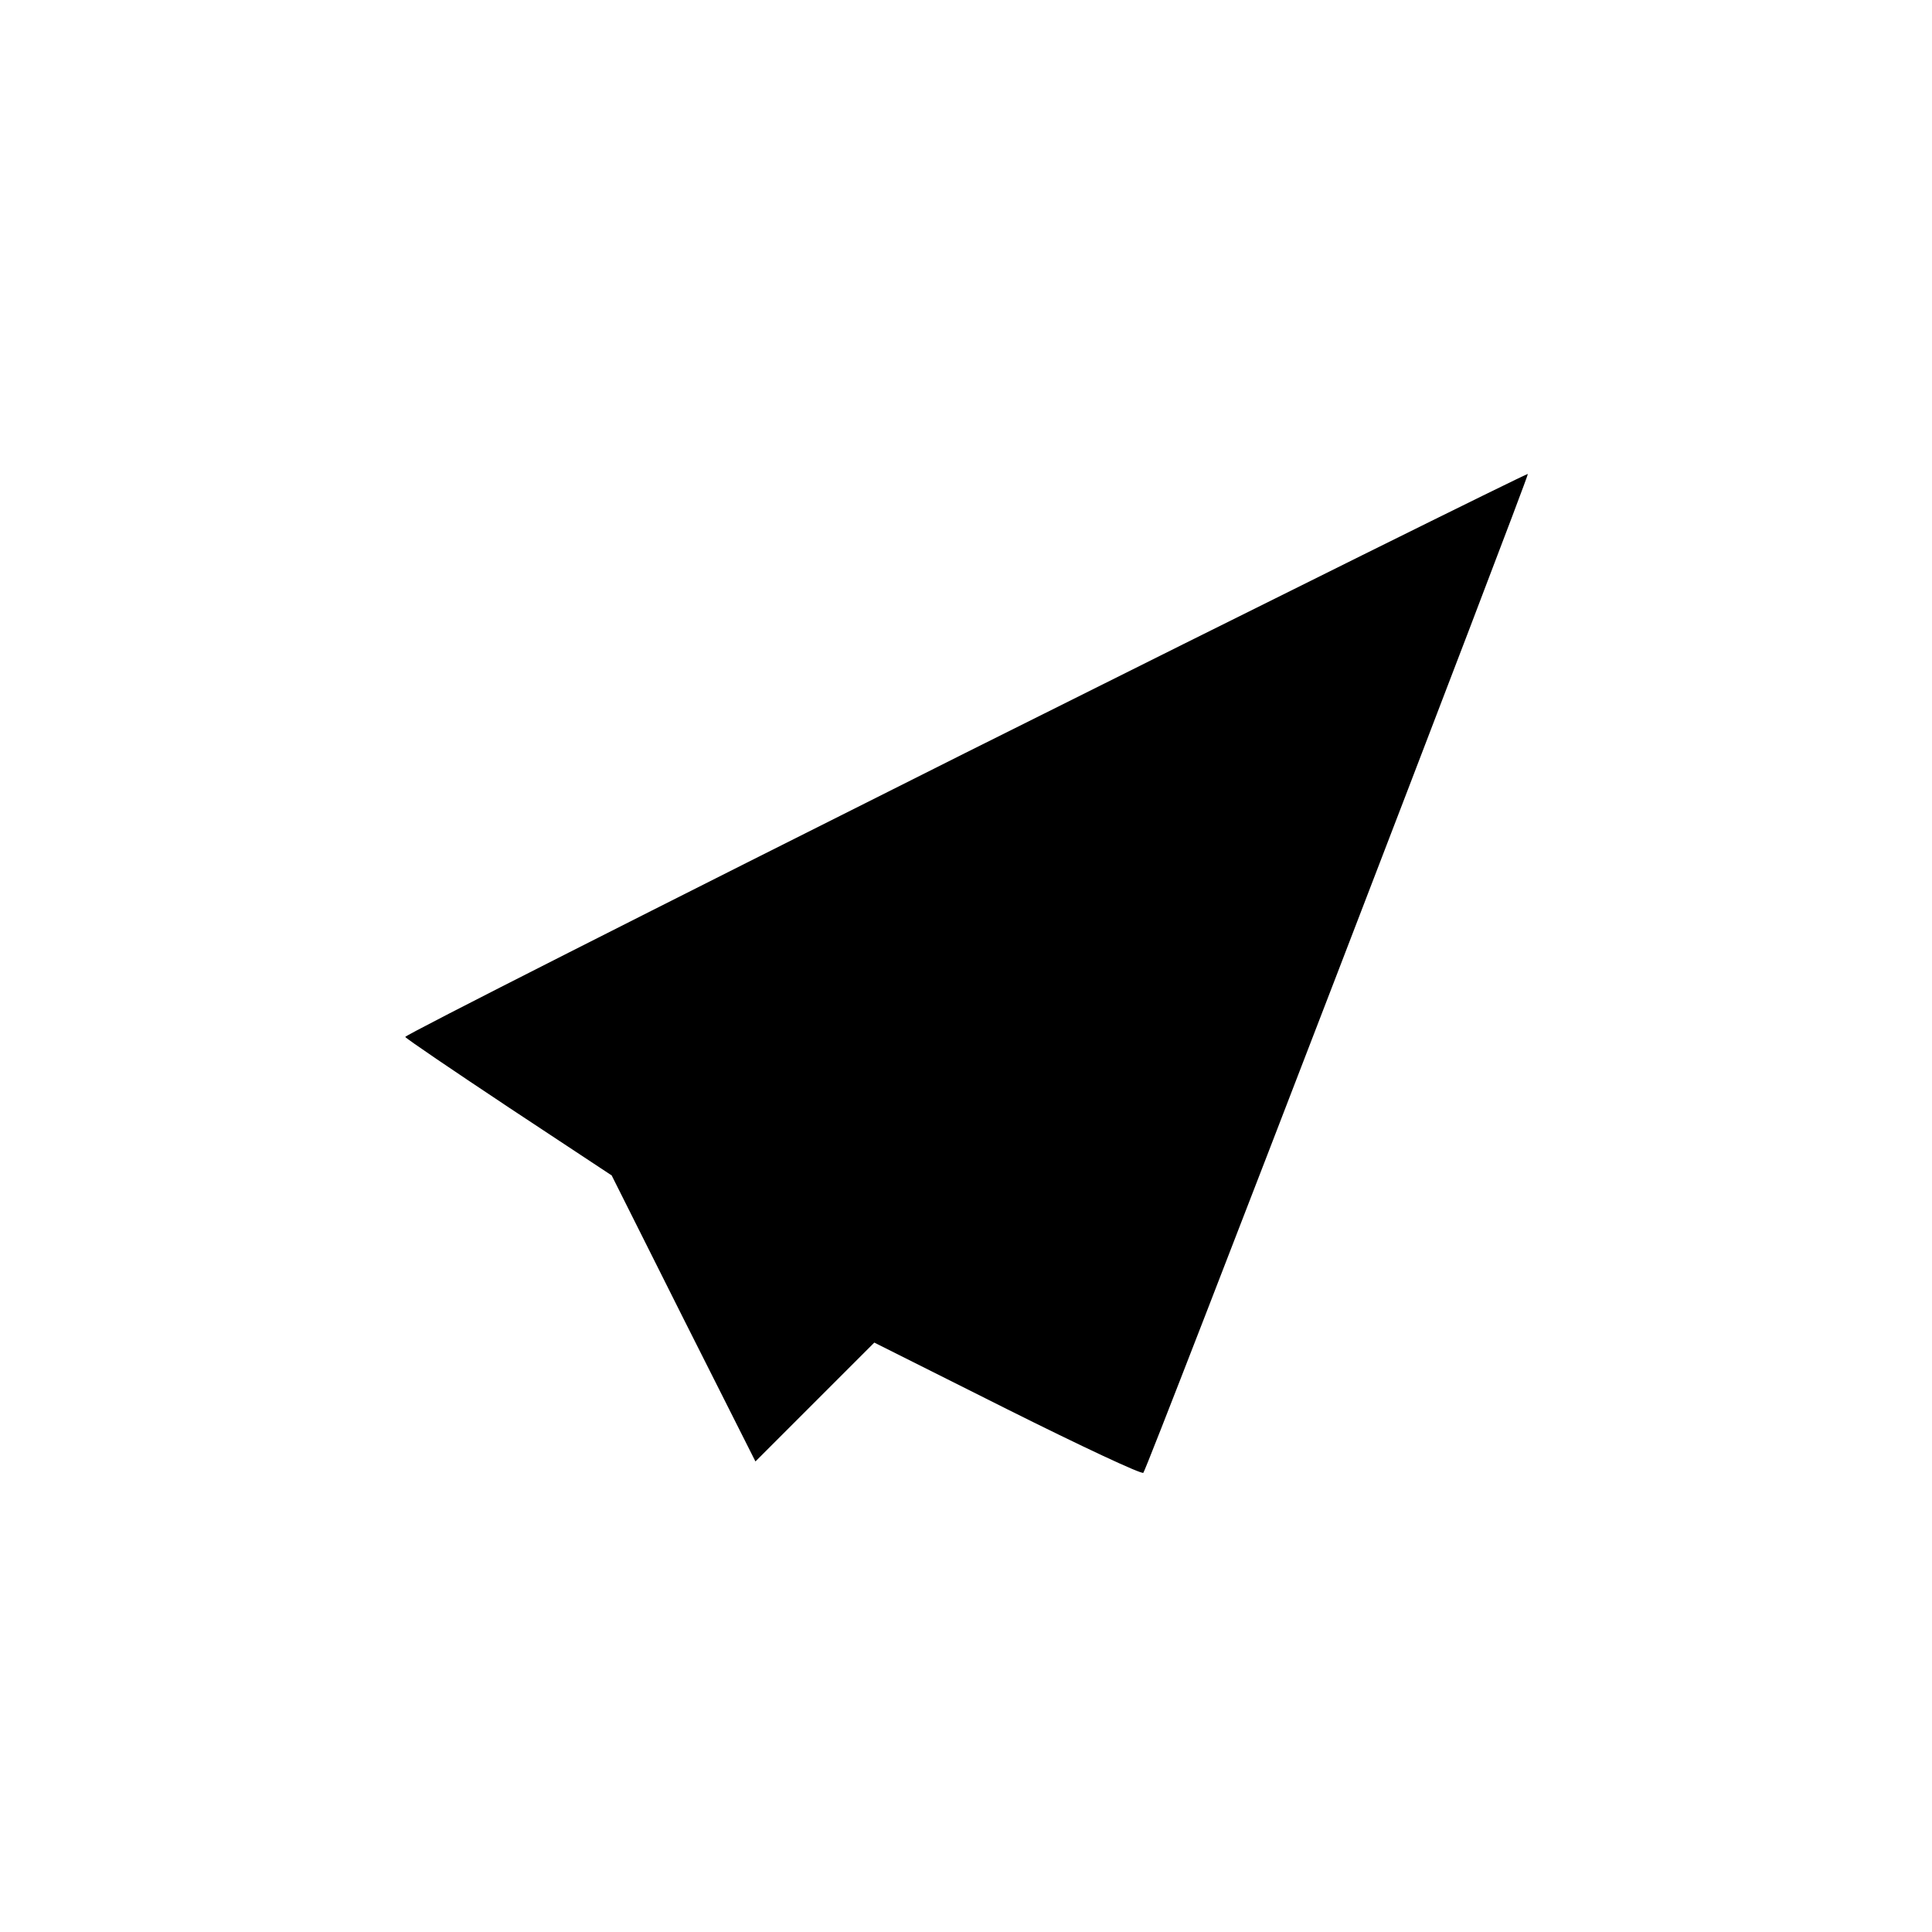
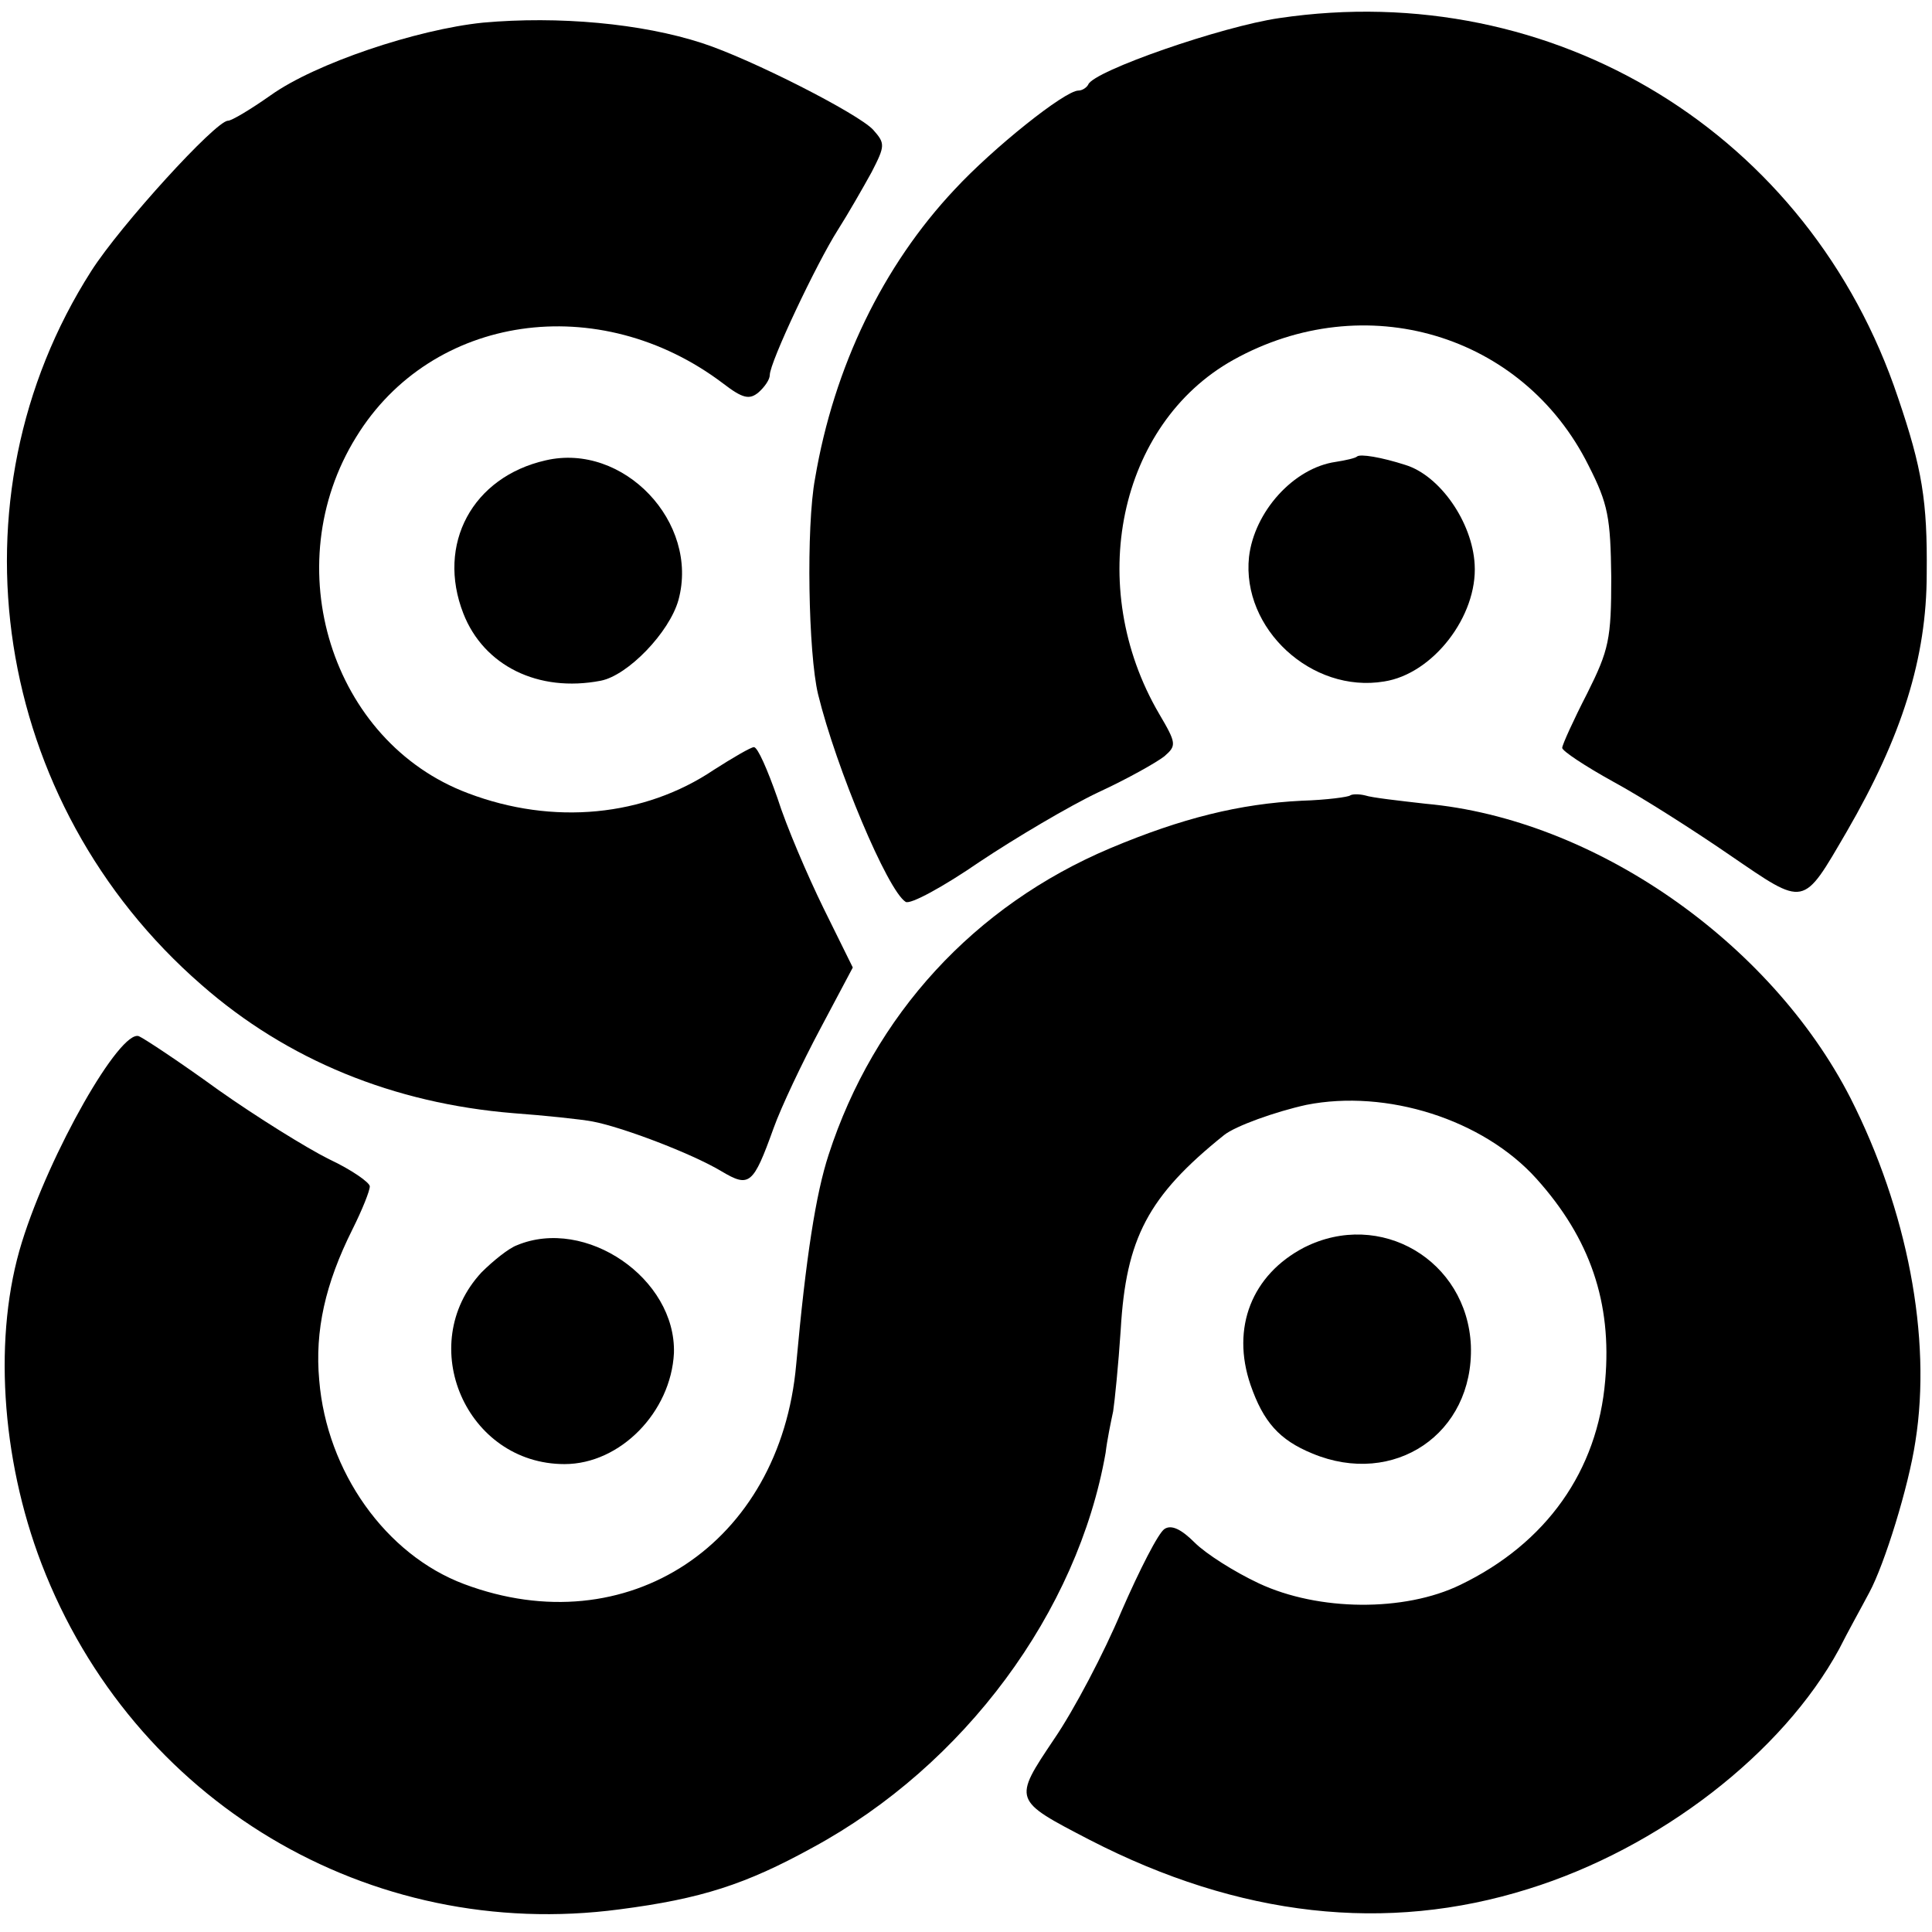
- <svg xmlns="http://www.w3.org/2000/svg" version="1.0" width="512pt" height="512pt" viewBox="0 0 512 512" preserveAspectRatio="xMidYMid meet">
-   <g transform="translate(0,512) scale(0.1,-0.1)" fill="#000000" stroke="none">
-     <path d="M2557 3124 c-818 -410 -1486 -748 -1483 -752 3 -5 127 -89 276 -188 l271 -179 190 -379 191 -379 157 157 158 158 353 -177 c194 -97 356 -173 360 -168 11 12 1023 2643 1019 2647 -2 2 -674 -331 -1492 -740z" />
+ <svg xmlns="http://www.w3.org/2000/svg" version="1.0" width="256pt" height="256pt" viewBox="0 0 256 256" preserveAspectRatio="xMidYMid meet">
+   <g transform="translate(0,256) scale(0.1,-0.1)" fill="#000000" stroke="none">
+     <path d="M1695 2536 c-76 -11 -246 -70 -253 -88 -2 -4 -8 -8 -13 -8 -18 0 -113 -76 -164 -131 -95 -101 -160 -235 -185 -383 -12 -64 -9 -232 4 -286 24 -98 92 -260 116 -275 6 -4 50 20 98 53 48 32 119 74 157 92 39 18 78 40 88 48 16 14 16 17 -7 56 -99 169 -54 384 98 469 174 97 384 35 471 -140 26 -51 29 -69 30 -148 0 -82 -3 -96 -32 -154 -18 -35 -33 -68 -33 -72 0 -4 30 -24 68 -45 37 -20 106 -64 154 -97 101 -69 96 -70 155 31 73 126 106 230 106 342 1 96 -6 139 -38 233 -117 350 -456 557 -820 503z" />
+     <path d="M640 2530 c-88 -9 -222 -54 -281 -96 -27 -19 -52 -34 -57 -34 -16 0 -142 -138 -181 -199 -193 -302 -131 -705 146 -946 114 -100 255 -157 413 -170 41 -3 89 -8 105 -11 38 -7 131 -42 171 -66 37 -22 42 -18 69 57 10 28 38 87 62 132 l43 81 -39 79 c-21 43 -49 108 -61 146 -13 37 -26 67 -31 67 -4 0 -28 -14 -53 -30 -92 -62 -213 -74 -326 -31 -181 68 -254 301 -148 472 100 163 322 195 486 71 26 -20 35 -22 47 -12 8 7 15 17 15 23 0 17 62 148 90 192 14 22 34 57 45 77 18 35 18 38 2 56 -19 21 -162 94 -227 115 -80 26 -190 36 -290 27z" />
+     <path d="M723 1950 c-97 -22 -145 -111 -109 -203 27 -69 99 -105 182 -89 36 7 91 64 103 107 28 103 -73 209 -176 185z" />
+     <path d="M1798 1955 c-2 -2 -15 -5 -28 -7 -56 -8 -108 -66 -115 -126 -10 -95 83 -181 179 -165 65 10 124 87 120 155 -3 56 -46 118 -92 132 -31 10 -60 15 -64 11z" />
+     <path d="M1789 1506 c-2 -2 -31 -6 -64 -7 -82 -4 -159 -23 -254 -63 -180 -76 -313 -221 -373 -406 -17 -52 -30 -135 -43 -278 -21 -238 -224 -372 -440 -291 -104 39 -182 149 -192 270 -6 66 8 128 44 200 13 26 23 51 23 57 0 5 -24 22 -54 36 -30 15 -96 56 -147 92 -51 37 -98 68 -105 71 -25 9 -118 -154 -155 -273 -38 -122 -28 -285 26 -426 121 -315 434 -502 766 -458 108 14 167 33 256 82 201 109 351 312 388 523 2 17 7 41 10 55 2 13 7 62 10 108 7 121 36 177 137 258 15 12 68 31 109 40 106 21 234 -19 305 -98 71 -79 100 -164 91 -267 -10 -120 -78 -216 -192 -271 -74 -36 -188 -35 -267 2 -32 15 -70 39 -85 54 -18 18 -31 24 -40 18 -8 -5 -33 -54 -57 -109 -23 -55 -63 -131 -89 -169 -55 -82 -55 -81 47 -134 198 -102 393 -124 581 -65 174 54 337 180 412 318 11 22 30 56 40 75 20 37 52 140 61 200 22 138 -11 307 -86 455 -106 207 -340 370 -563 390 -35 4 -71 8 -80 11 -8 2 -17 2 -20 0z" />
+     <path d="M1728 907 c-69 -36 -97 -106 -71 -182 17 -49 38 -73 82 -91 108 -45 214 26 210 143 -5 113 -120 181 -221 130z" />
+     <path d="M685 910 c-11 -4 -32 -21 -47 -36 -89 -96 -20 -254 110 -254 74 0 141 69 145 147 3 99 -117 181 -208 143z" />
  </g>
</svg>
